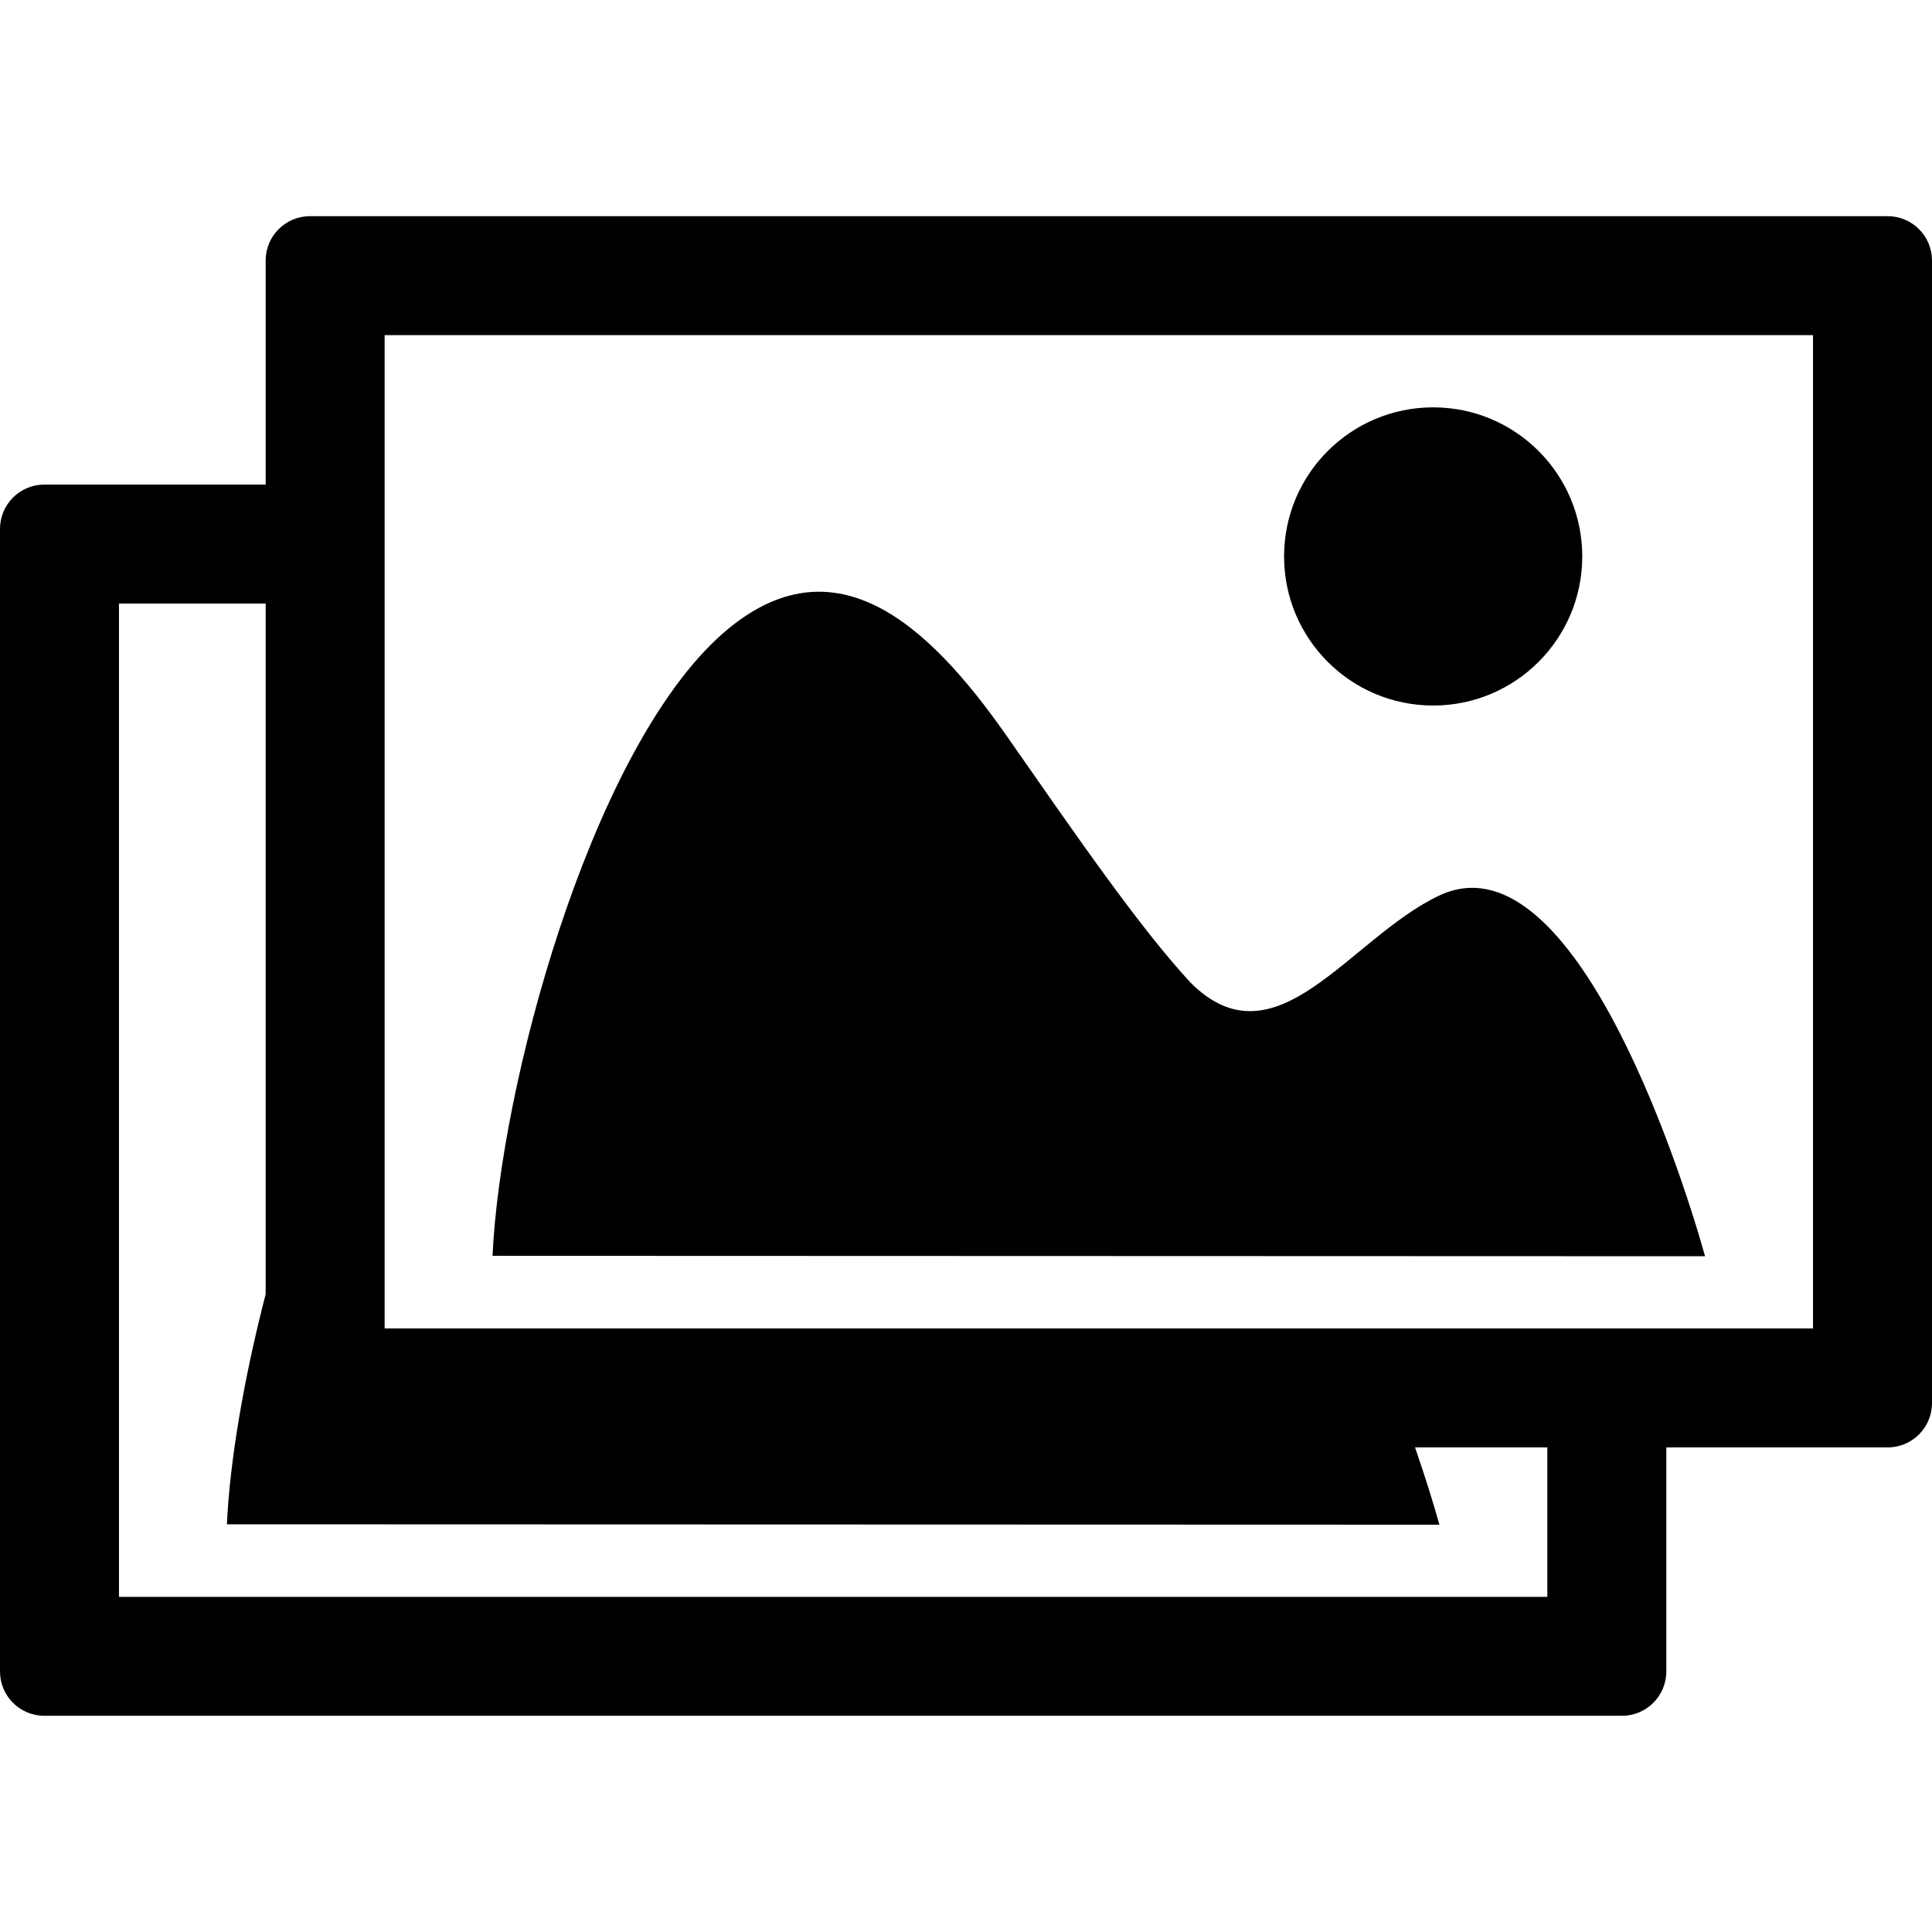
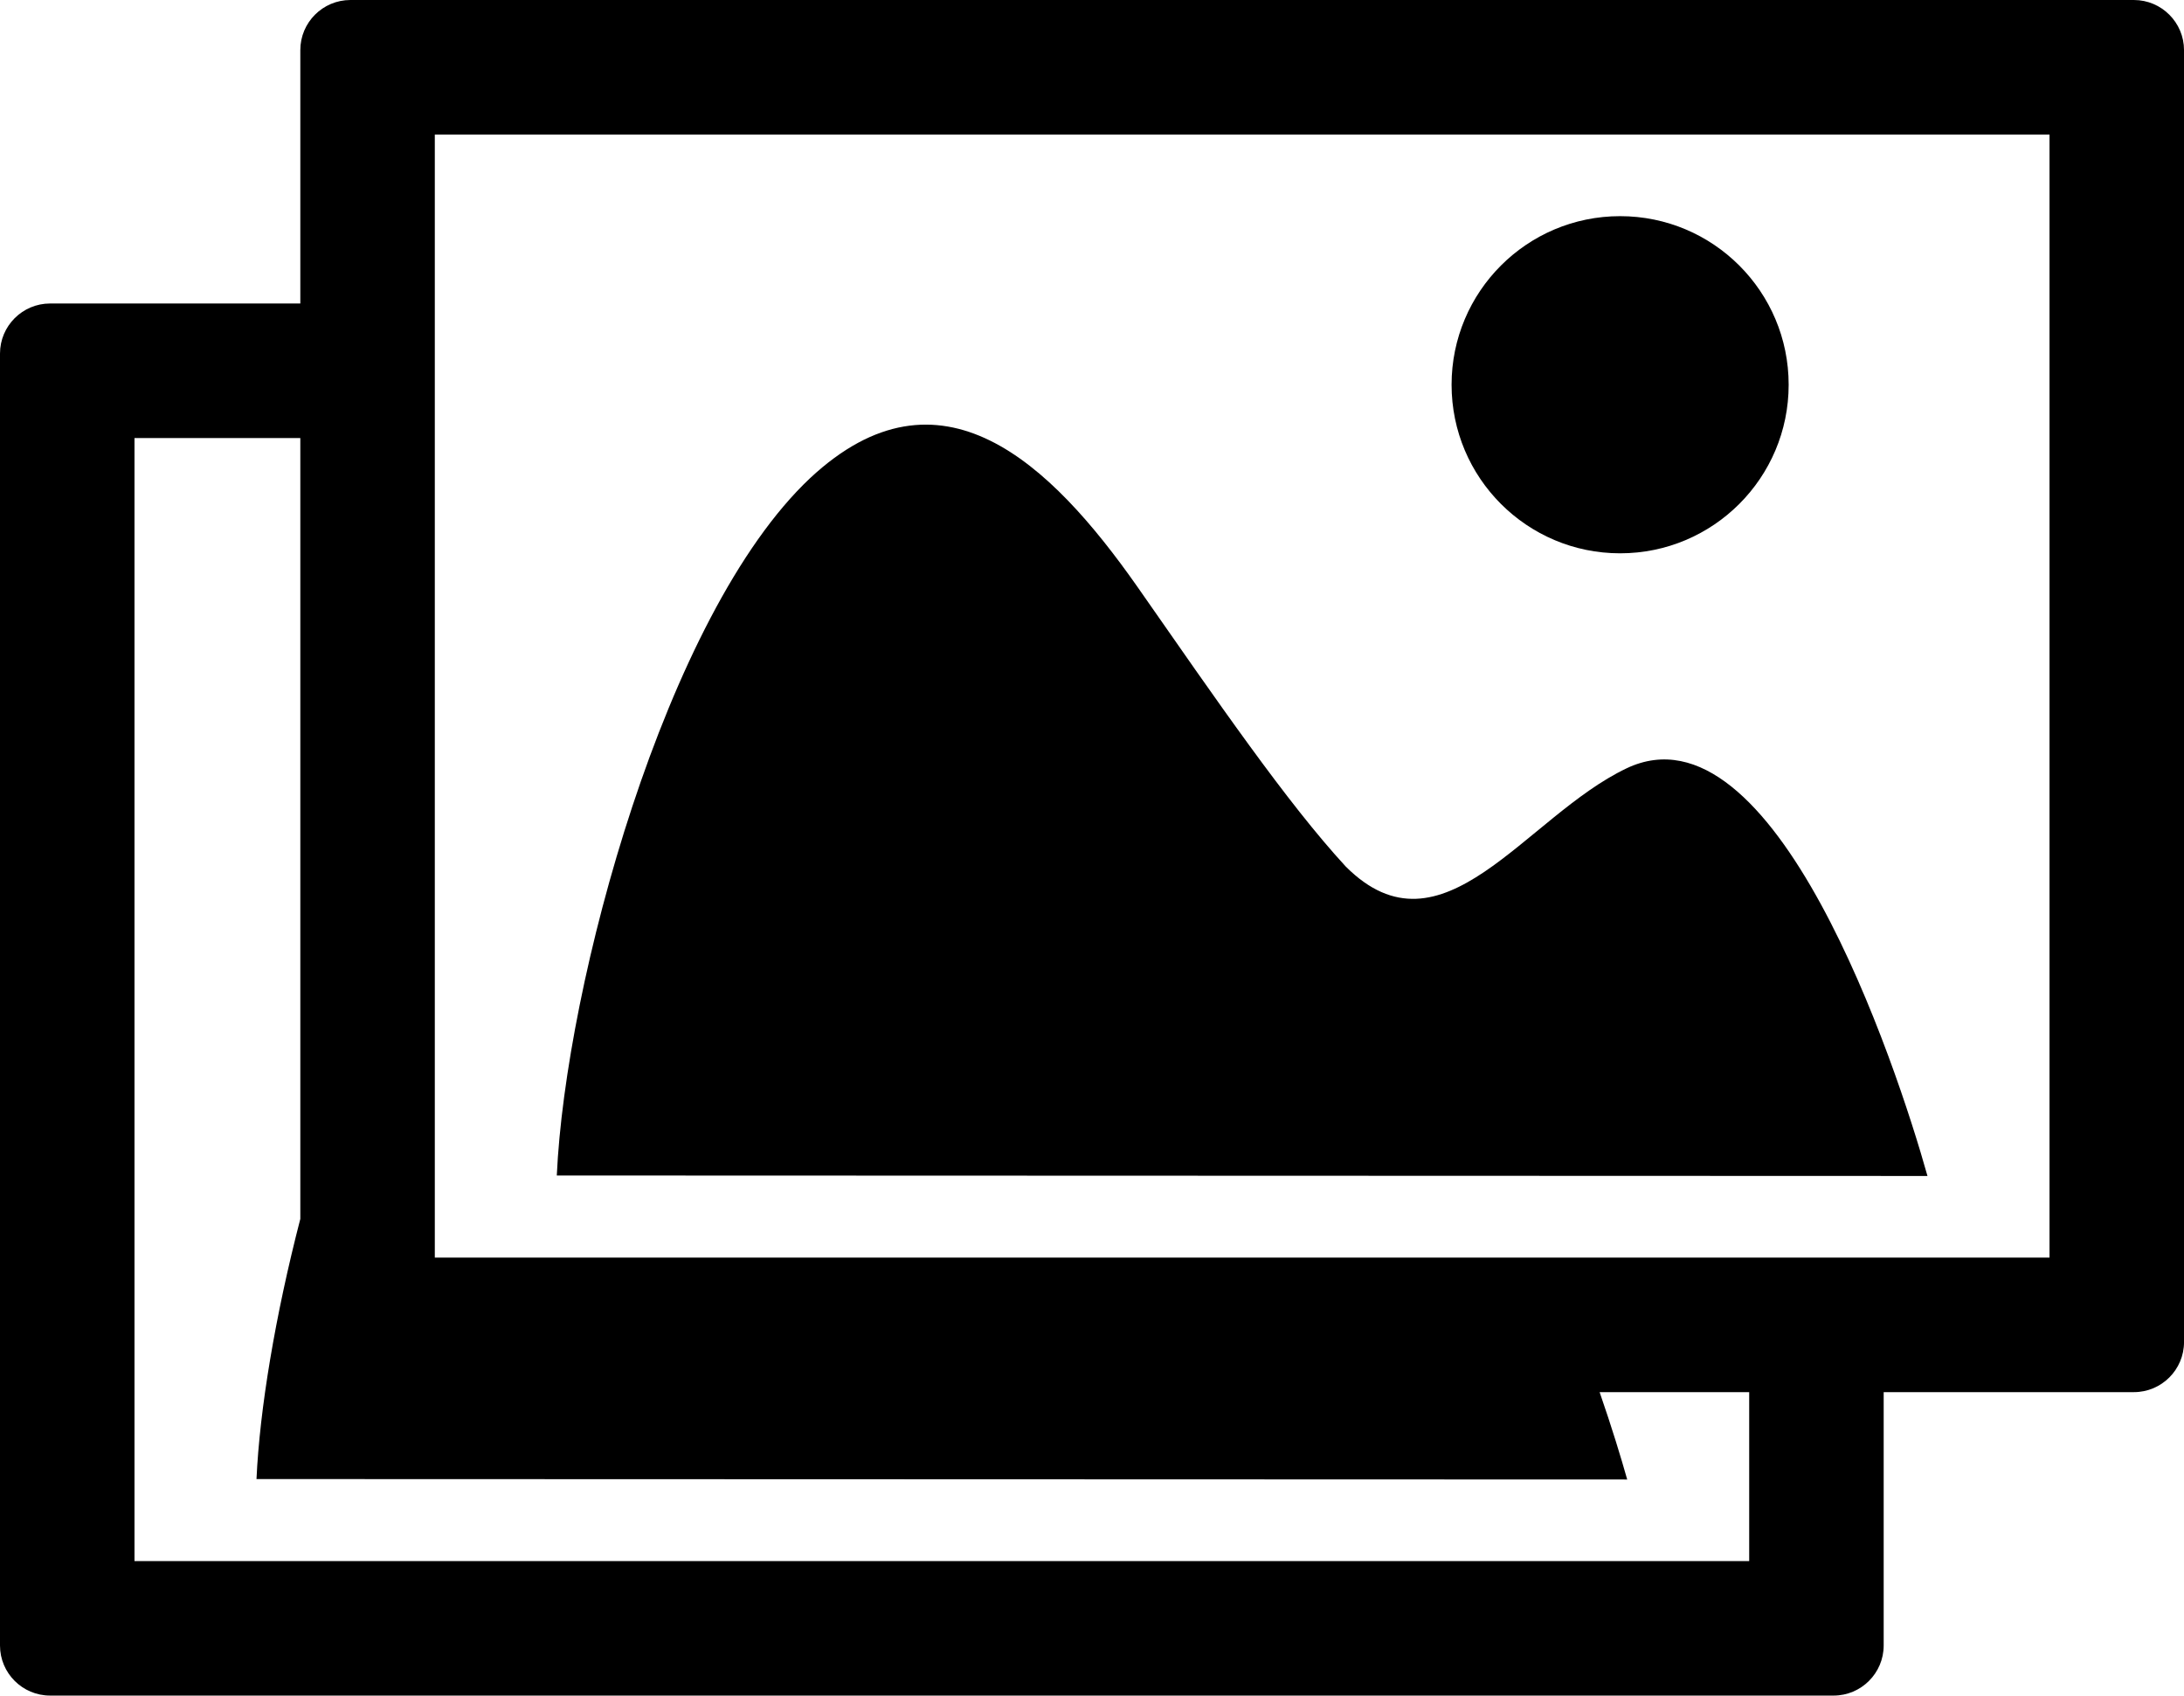
- <svg xmlns="http://www.w3.org/2000/svg" version="1.1" id="Capa_1" x="0px" y="0px" width="98.328px" height="98.329px" viewBox="0 0 98.328 98.329" style="enable-background:new 0 0 98.328 98.329;" xml:space="preserve">
-   <g>
-     <g>
-       <path d="M73.229,45.588c-4.565,2.174-8.287,8.774-12.641,4.419c-2.646-2.872-5.785-7.441-9.392-12.609    c-3.9-5.556-8.872-10.333-14.722-4.875c-6.531,6.143-11.017,22.813-11.406,31.392l61.711,0.021    C85.367,58.895,79.882,42.42,73.229,45.588z" />
-       <circle cx="72.941" cy="28.32" r="7.588" />
-       <path d="M96.072,11.002H15.777c-1.245,0-2.256,1.01-2.256,2.255v11.406H2.256C1.011,24.664,0,25.673,0,26.918v58.152    c0,1.246,1.011,2.255,2.256,2.255h80.295c1.245,0,2.256-1.011,2.256-2.255V73.666h11.266c1.244,0,2.256-1.01,2.256-2.255V13.257    C98.328,12.013,97.316,11.002,96.072,11.002z M78.752,81.272H6.055V30.719h7.466v35.148c-1.133,4.377-1.831,8.583-1.973,11.712    l61.712,0.02c-0.271-0.964-0.693-2.35-1.242-3.933h6.734V81.272z M92.273,67.61H19.576V17.058h72.697V67.61z" />
+ <svg xmlns="http://www.w3.org/2000/svg" xml:space="preserve" viewBox="0 0 40.011 31.057" height="31.057" width="40.011" y="0px" x="0px" id="Capa_1" version="1.1">
+   <defs id="defs495" />
+   <g transform="translate(2.016144,2.323283)" id="g462" />
+   <g transform="translate(2.016144,2.323283)" id="g464" />
+   <g transform="translate(2.016144,2.323283)" id="g466" />
+   <g transform="translate(2.016144,2.323283)" id="g468" />
+   <g transform="translate(2.016144,2.323283)" id="g470" />
+   <g transform="translate(2.016144,2.323283)" id="g472" />
+   <g transform="translate(2.016144,2.323283)" id="g474" />
+   <g transform="translate(2.016144,2.323283)" id="g476" />
+   <g transform="translate(2.016144,2.323283)" id="g478" />
+   <g transform="translate(2.016144,2.323283)" id="g480" />
+   <g transform="translate(2.016144,2.323283)" id="g482" />
+   <g transform="translate(2.016144,2.323283)" id="g484" />
+   <g transform="translate(2.016144,2.323283)" id="g486" />
+   <g transform="translate(2.016144,2.323283)" id="g488" />
+   <g transform="translate(2.016144,2.323283)" id="g490" />
+   <g transform="matrix(0.4069134,0,0,0.4069134,0,-4.476862)" id="g288">
+     <g id="g286">
+       <path id="path280" d="m 73.229,45.588 c -4.565,2.174 -8.287,8.774 -12.641,4.419 -2.646,-2.872 -5.785,-7.441 -9.392,-12.609 -3.9,-5.556 -8.872,-10.333 -14.722,-4.875 -6.531,6.143 -11.017,22.813 -11.406,31.392 l 61.711,0.021 C 85.367,58.895 79.882,42.42 73.229,45.588 Z" />
+       <circle id="circle282" r="7.588" cy="28.32" cx="72.941" />
+       <path id="path284" d="M 96.072,11.002 H 15.777 c -1.245,0 -2.256,1.01 -2.256,2.255 V 24.663 H 2.256 C 1.011,24.664 0,25.673 0,26.918 V 85.07 c 0,1.246 1.011,2.255 2.256,2.255 h 80.295 c 1.245,0 2.256,-1.011 2.256,-2.255 V 73.666 h 11.266 c 1.244,0 2.256,-1.01 2.256,-2.255 V 13.257 c -10e-4,-1.244 -1.013,-2.255 -2.257,-2.255 z m -17.32,70.27 H 6.055 V 30.719 h 7.466 v 35.148 c -1.133,4.377 -1.831,8.583 -1.973,11.712 l 61.712,0.02 c -0.271,-0.964 -0.693,-2.35 -1.242,-3.933 h 6.734 z M 92.273,67.61 H 19.576 V 17.058 h 72.697 z" />
    </g>
  </g>
-   <g>
- </g>
-   <g>
- </g>
-   <g>
- </g>
-   <g>
- </g>
-   <g>
- </g>
-   <g>
- </g>
-   <g>
- </g>
-   <g>
- </g>
-   <g>
- </g>
-   <g>
- </g>
-   <g>
- </g>
-   <g>
- </g>
-   <g>
- </g>
-   <g>
- </g>
-   <g>
- </g>
</svg>
